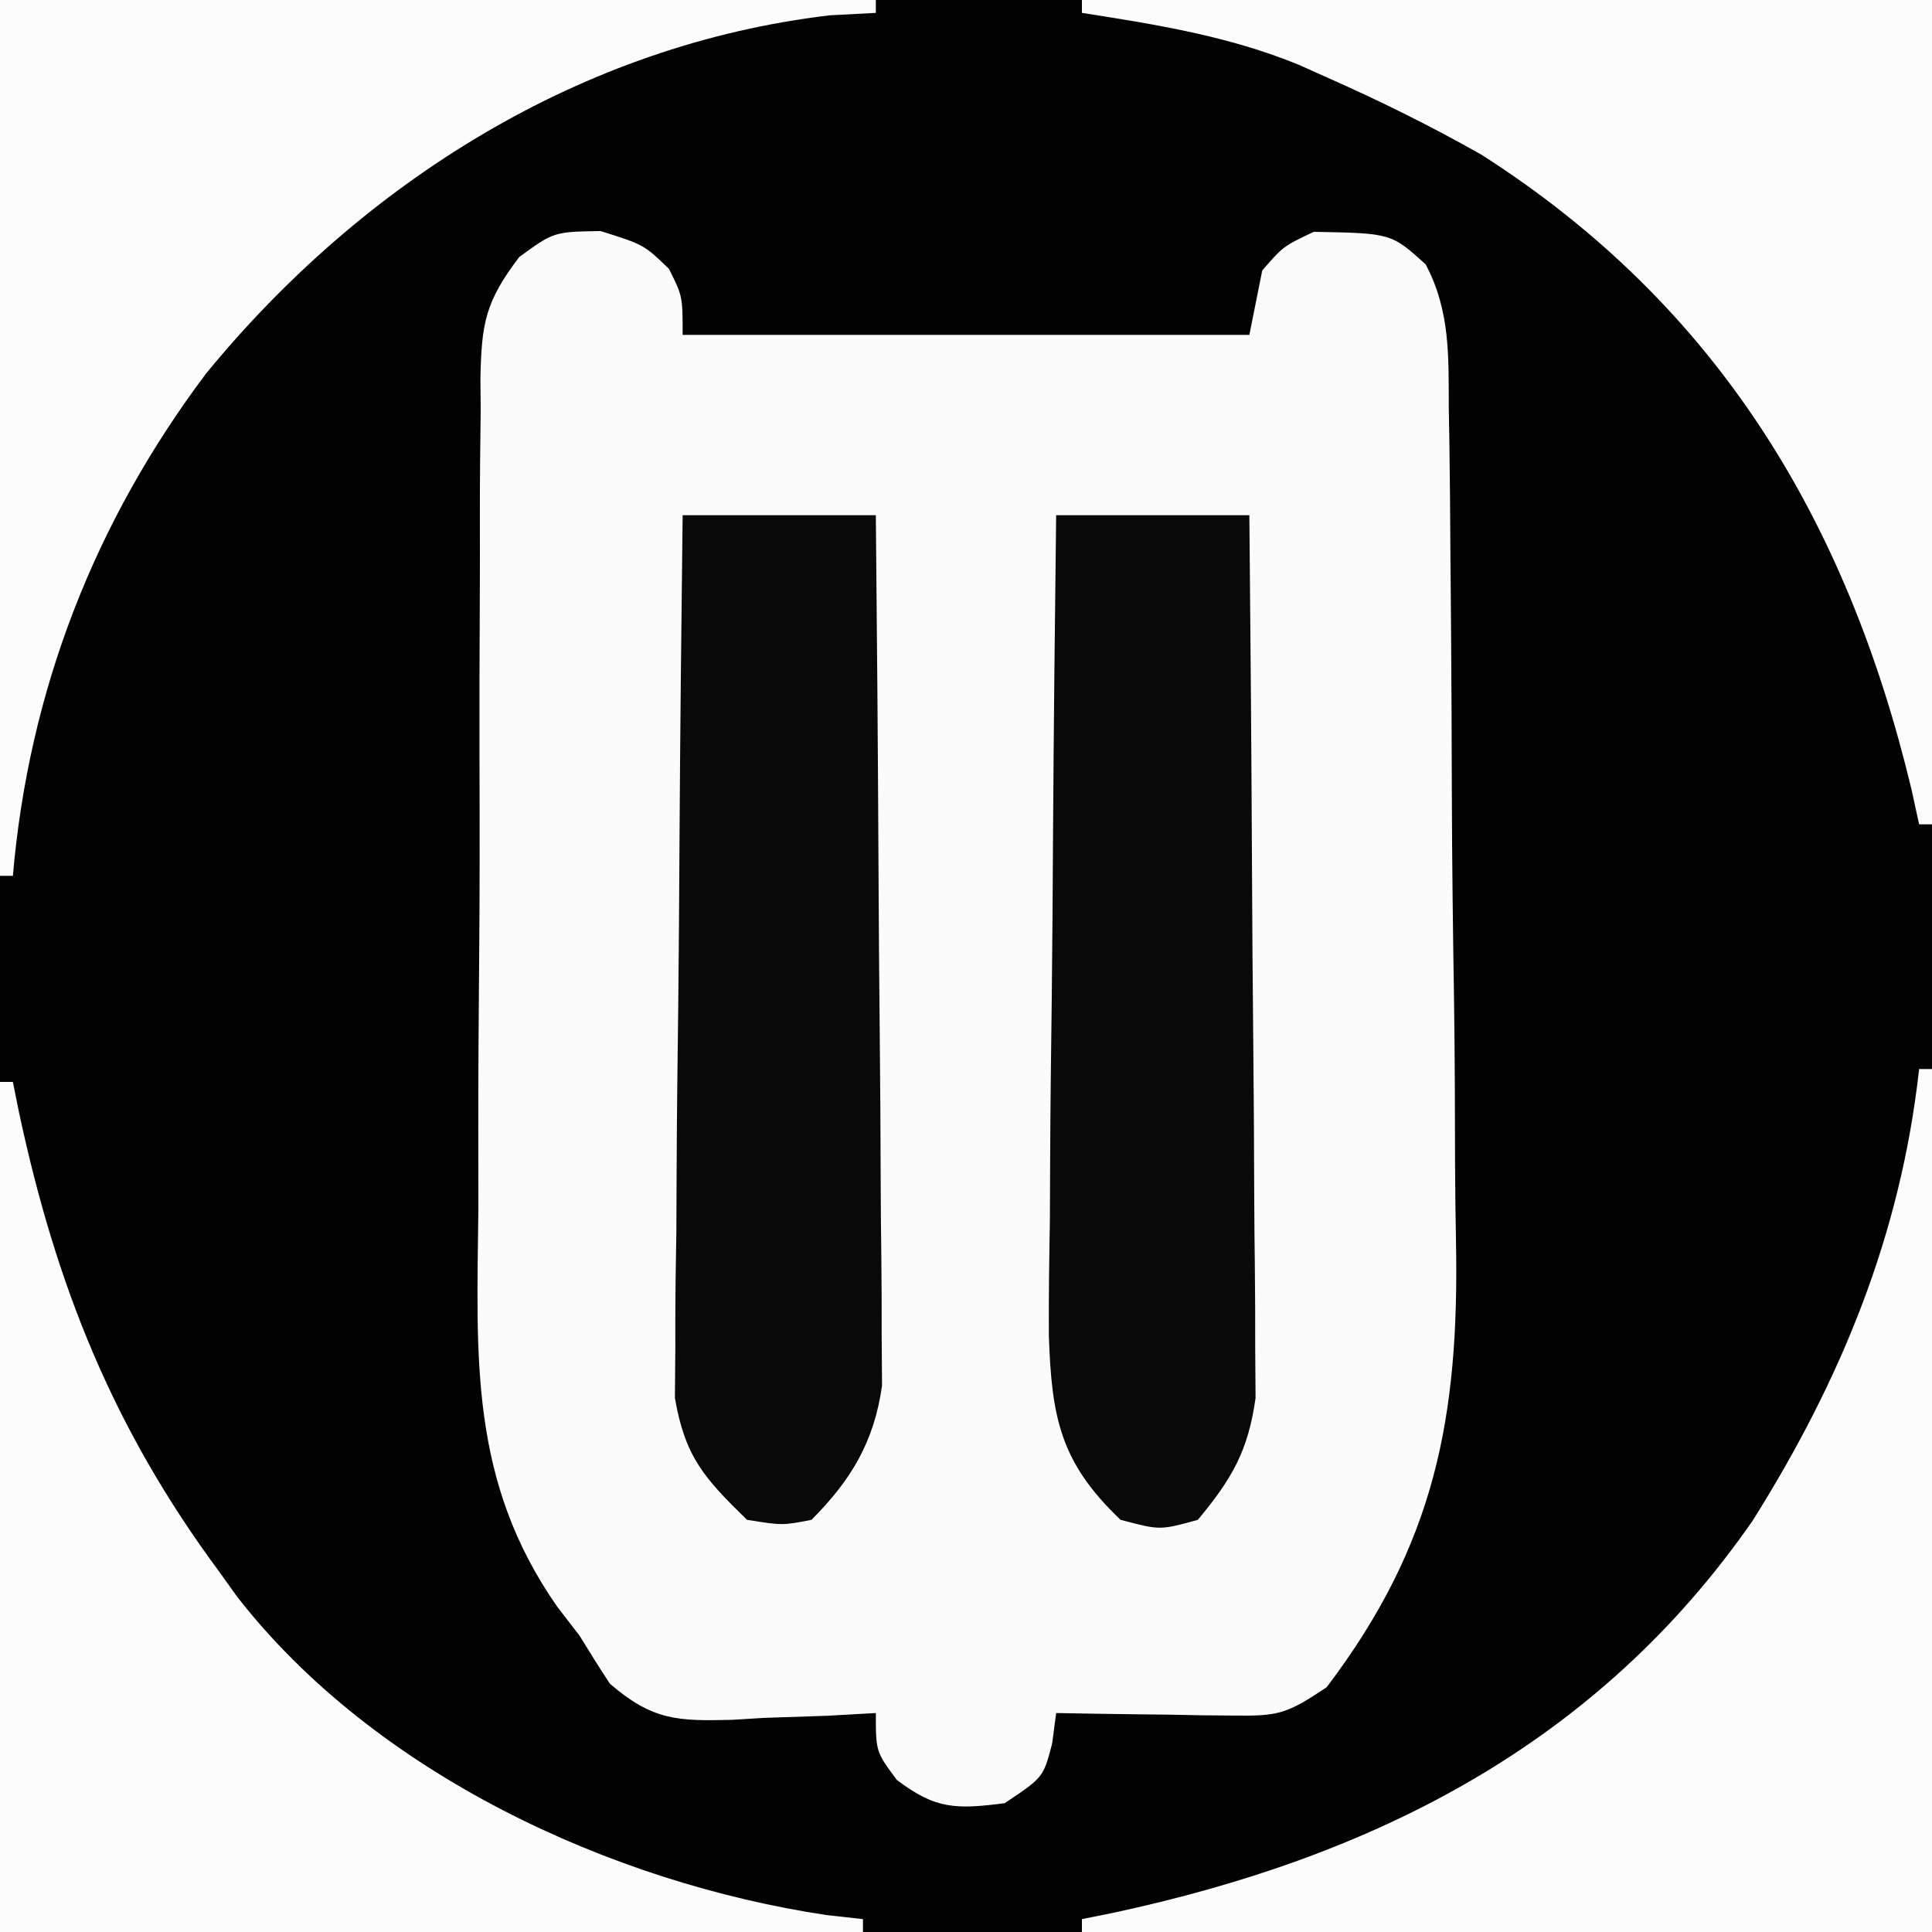
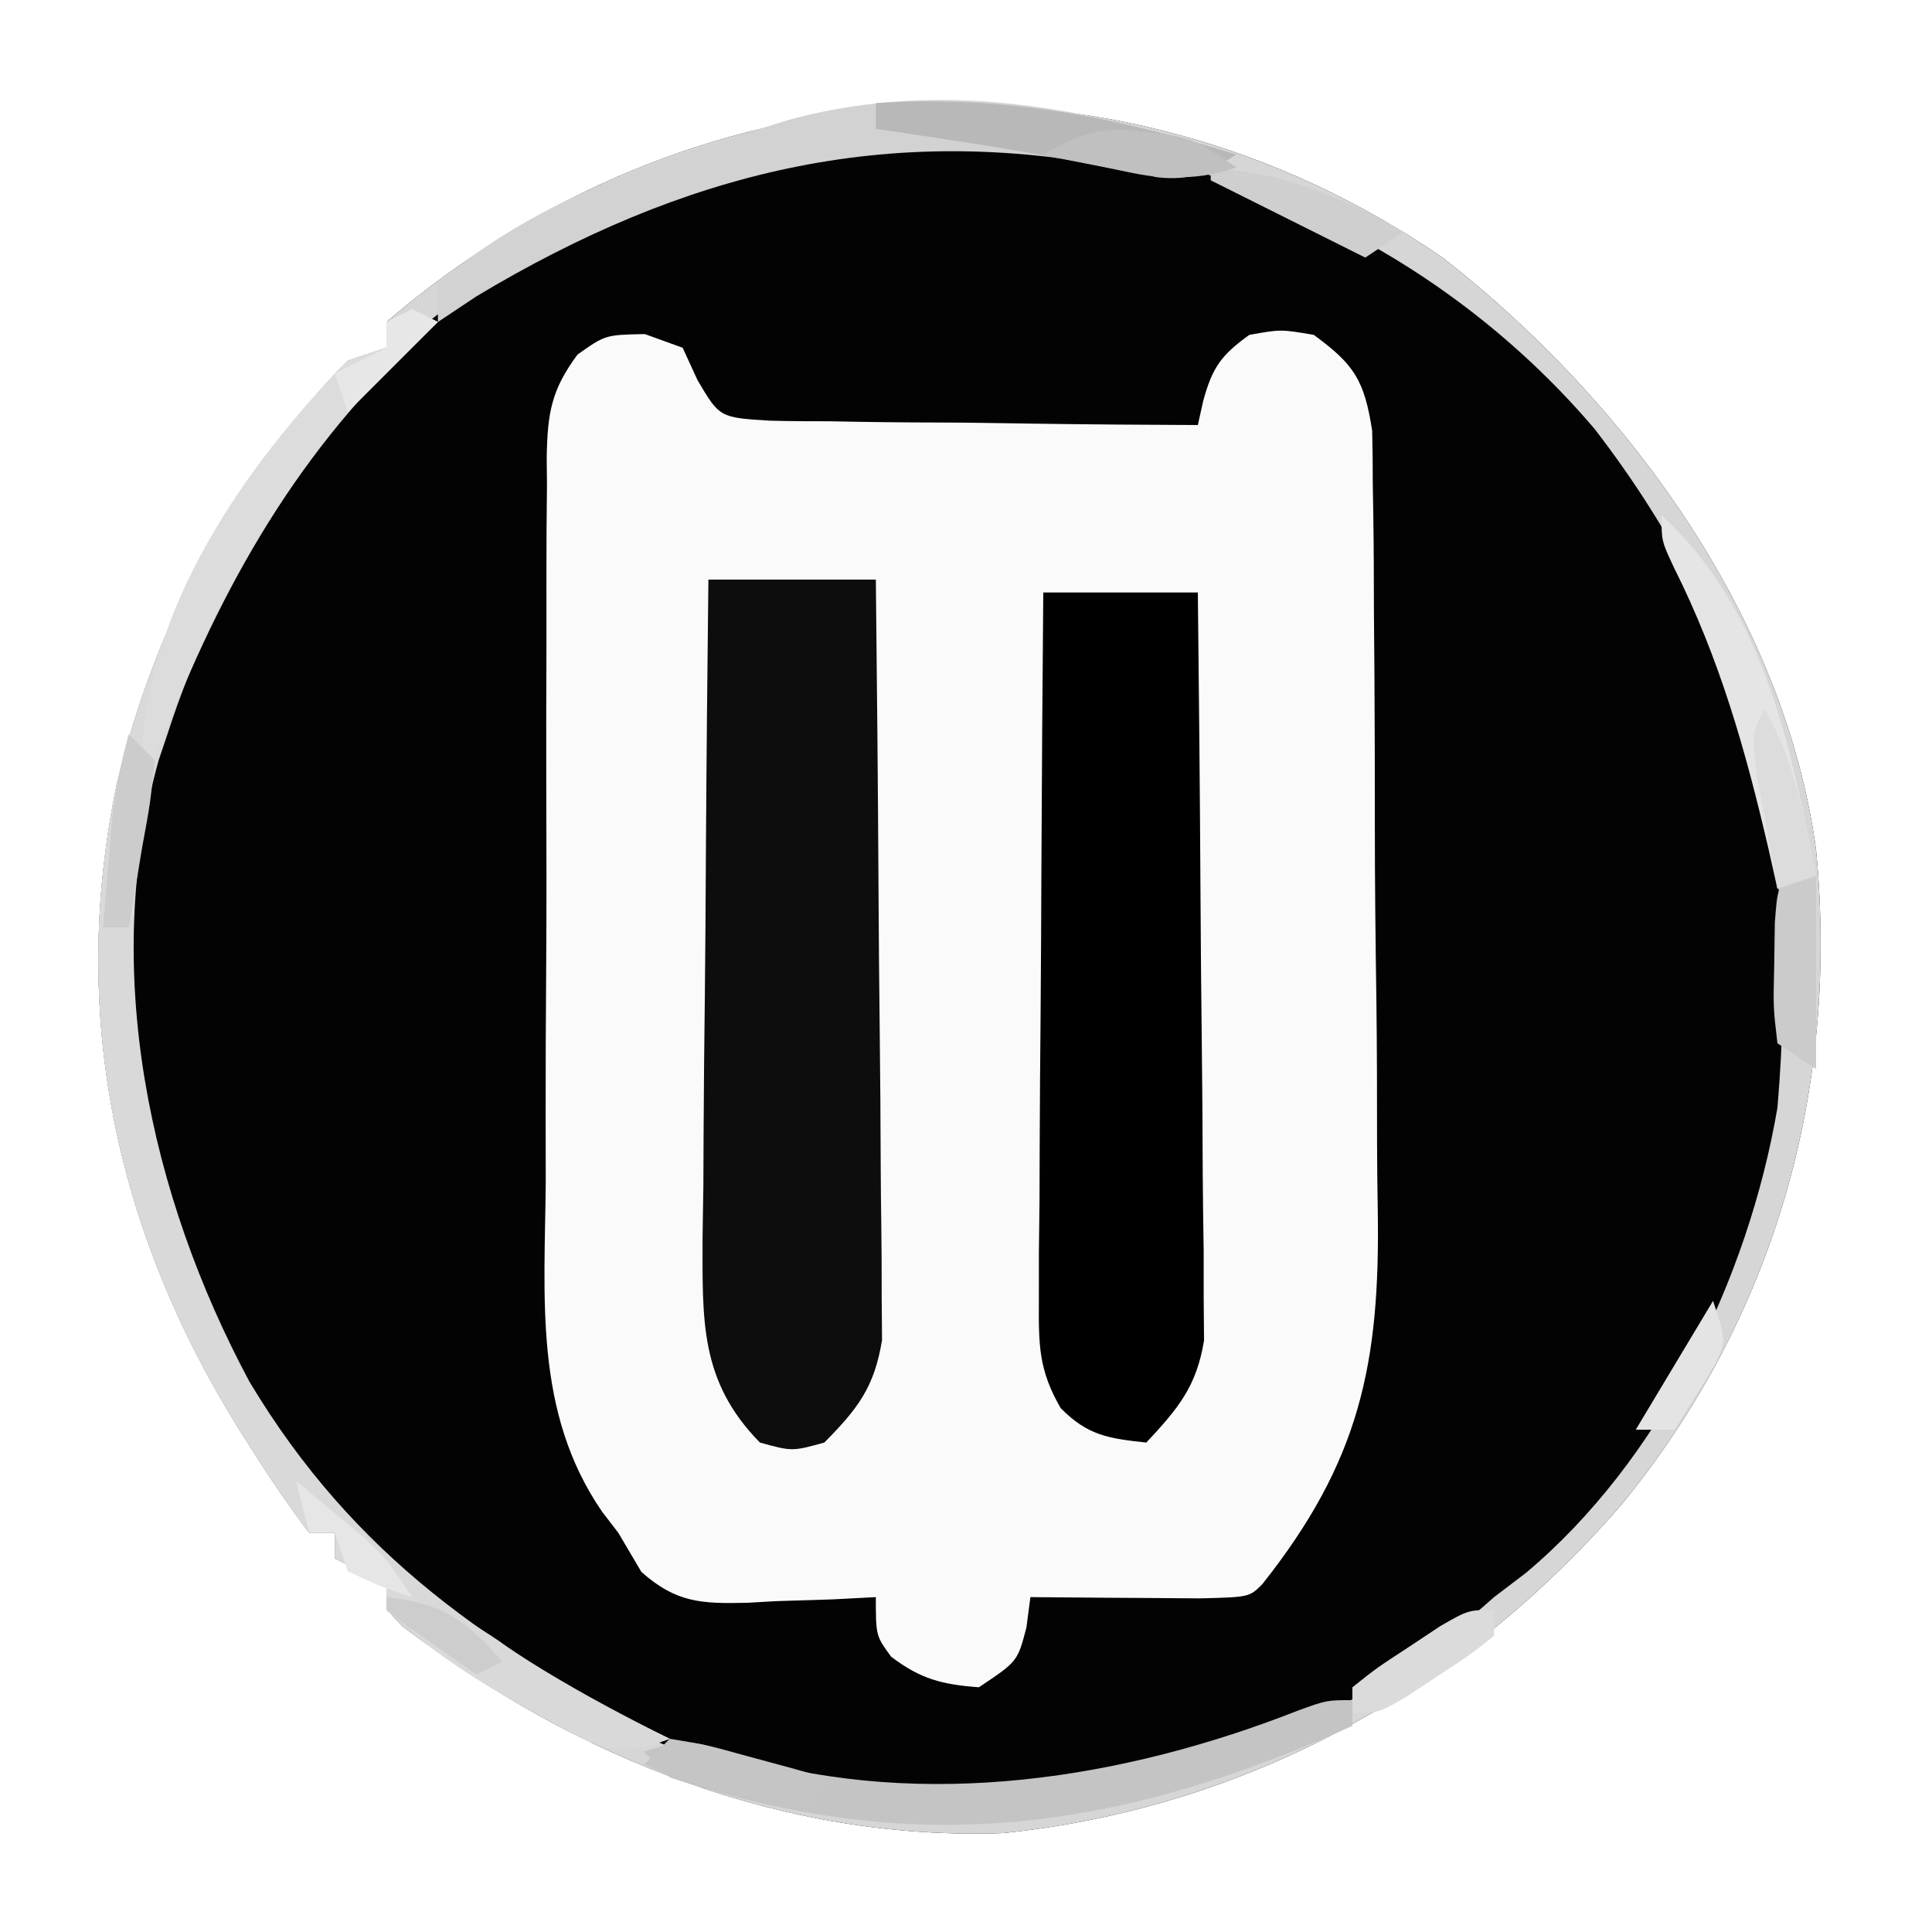
<svg xmlns="http://www.w3.org/2000/svg" version="1.1" width="150" height="150">
-   <path d="M0 0 C49.5 0 99 0 150 0 C150 49.5 150 99 150 150 C100.5 150 51 150 0 150 C0 100.5 0 51 0 0 Z " fill="#020202" transform="translate(0,0)" />
-   <path d="M0 0 C3.375 1.062 3.375 1.062 5.312 2.938 C6.375 5.062 6.375 5.062 6.375 8.062 C20.895 8.062 35.415 8.062 50.375 8.062 C50.705 6.412 51.035 4.763 51.375 3.062 C53 1.188 53 1.188 55.375 0.062 C61.382 0.168 61.382 0.168 64.06 2.581 C65.975 6.194 65.842 9.713 65.858 13.708 C65.873 14.58 65.888 15.452 65.904 16.351 C65.947 19.239 65.968 22.127 65.984 25.016 C66.002 27.034 66.019 29.053 66.036 31.071 C66.068 35.312 66.085 39.552 66.096 43.792 C66.112 49.186 66.184 54.577 66.27 59.97 C66.326 64.146 66.341 68.322 66.346 72.499 C66.355 74.485 66.378 76.47 66.418 78.455 C66.673 92.15 64.779 101.977 56.375 113.062 C53.274 115.13 52.646 115.307 49.145 115.258 C47.941 115.248 47.941 115.248 46.713 115.238 C45.463 115.213 45.463 115.213 44.188 115.188 C42.92 115.174 42.92 115.174 41.627 115.16 C39.543 115.137 37.459 115.101 35.375 115.062 C35.272 115.846 35.169 116.63 35.062 117.438 C34.375 120.062 34.375 120.062 31.375 122.062 C27.642 122.539 26.031 122.563 23 120.25 C21.375 118.062 21.375 118.062 21.375 115.062 C19.513 115.167 19.513 115.167 17.613 115.273 C15.971 115.33 14.329 115.384 12.688 115.438 C11.871 115.488 11.054 115.538 10.213 115.59 C5.957 115.693 4.043 115.637 0.73 112.789 C-0.078 111.562 -0.86 110.317 -1.625 109.062 C-2.196 108.321 -2.768 107.58 -3.356 106.816 C-10.196 97.024 -9.615 87.489 -9.484 75.941 C-9.484 73.908 -9.486 71.874 -9.49 69.841 C-9.492 65.602 -9.469 61.364 -9.428 57.125 C-9.376 51.695 -9.379 46.267 -9.398 40.837 C-9.409 36.648 -9.394 32.459 -9.372 28.27 C-9.364 26.268 -9.362 24.265 -9.368 22.262 C-9.371 19.469 -9.342 16.678 -9.304 13.885 C-9.314 12.65 -9.314 12.65 -9.325 11.39 C-9.231 7.157 -8.956 5.498 -6.309 2.015 C-3.625 0.062 -3.625 0.062 0 0 Z " fill="#FBFBFB" transform="translate(46.625,17.9375)" />
-   <path d="M0 0 C22.44 0 44.88 0 68 0 C68 0.33 68 0.66 68 1 C66.824 1.062 65.649 1.124 64.438 1.188 C45.142 3.452 28.159 14.165 16 29 C7.313 40.561 2.237 53.643 1 68 C0.67 68 0.34 68 0 68 C0 45.56 0 23.12 0 0 Z " fill="#FCFCFC" transform="translate(0,0)" />
-   <path d="M0 0 C0.33 0 0.66 0 1 0 C1.159 0.788 1.317 1.575 1.48 2.387 C4.365 15.852 8.781 26.894 17 38 C17.471 38.656 17.941 39.312 18.426 39.988 C29.093 53.677 47.395 62.169 64.188 64.688 C65.116 64.791 66.044 64.894 67 65 C67 65.33 67 65.66 67 66 C44.89 66 22.78 66 0 66 C0 44.22 0 22.44 0 0 Z " fill="#FCFCFC" transform="translate(0,84)" />
-   <path d="M0 0 C21.78 0 43.56 0 66 0 C66 21.12 66 42.24 66 64 C65.67 64 65.34 64 65 64 C64.706 62.654 64.706 62.654 64.406 61.281 C59.425 40.499 49.382 23.727 31 12 C27.084 9.784 23.114 7.819 19 6 C18.292 5.683 17.585 5.366 16.855 5.039 C11.429 2.807 5.775 1.902 0 1 C0 0.67 0 0.34 0 0 Z " fill="#FCFCFC" transform="translate(84,0)" />
-   <path d="M0 0 C0.33 0 0.66 0 1 0 C1 22.11 1 44.22 1 67 C-20.78 67 -42.56 67 -65 67 C-65 66.67 -65 66.34 -65 66 C-64.212 65.841 -63.425 65.683 -62.613 65.52 C-42.303 61.169 -24.974 52.429 -12.918 35.055 C-6.048 24.114 -1.432 12.887 0 0 Z " fill="#FCFCFC" transform="translate(149,83)" />
-   <path d="M0 0 C4.95 0 9.9 0 15 0 C15.09 9.284 15.164 18.568 15.207 27.852 C15.228 32.163 15.256 36.474 15.302 40.786 C15.345 44.948 15.369 49.111 15.38 53.274 C15.387 54.86 15.401 56.446 15.423 58.032 C15.452 60.258 15.456 62.483 15.454 64.709 C15.463 65.975 15.472 67.241 15.481 68.545 C14.908 72.658 13.638 74.824 11 78 C8.062 78.812 8.062 78.812 5 78 C0.327 73.544 -0.352 70.096 -0.568 63.688 C-0.585 60.719 -0.54 57.753 -0.488 54.785 C-0.479 53.203 -0.472 51.621 -0.467 50.04 C-0.448 45.895 -0.399 41.751 -0.343 37.606 C-0.292 33.37 -0.269 29.133 -0.244 24.896 C-0.191 16.597 -0.103 8.299 0 0 Z " fill="#090909" transform="translate(82,40)" />
-   <path d="M0 0 C4.95 0 9.9 0 15 0 C15.09 9.154 15.164 18.307 15.207 27.461 C15.228 31.712 15.256 35.962 15.302 40.213 C15.345 44.317 15.369 48.421 15.38 52.526 C15.387 54.089 15.401 55.653 15.423 57.217 C15.452 59.412 15.456 61.606 15.454 63.801 C15.467 65.673 15.467 65.673 15.481 67.583 C14.871 71.915 13.099 74.901 10 78 C7.75 78.438 7.75 78.438 5 78 C1.684 74.766 0.198 73.14 -0.601 68.545 C-0.59 67.279 -0.579 66.014 -0.568 64.709 C-0.568 64.006 -0.569 63.303 -0.57 62.579 C-0.566 60.273 -0.528 57.969 -0.488 55.664 C-0.479 54.058 -0.472 52.453 -0.467 50.847 C-0.448 46.635 -0.399 42.423 -0.343 38.212 C-0.292 33.908 -0.269 29.604 -0.244 25.301 C-0.191 16.867 -0.103 8.434 0 0 Z " fill="#090909" transform="translate(53,40)" />
+   <path d="M0 0 C14.155 11.027 26.546 27.763 29 46 C30.781 64.607 25.815 82.254 13.871 96.844 C1.488 111.114 -15.096 120.347 -34.082 122.32 C-51.107 122.95 -67.34 116.496 -80.742 106.262 C-82 105 -82 105 -82 103 C-83.32 102.34 -84.64 101.68 -86 101 C-86 100.34 -86 99.68 -86 99 C-86.66 99 -87.32 99 -88 99 C-89.546 96.947 -90.942 94.917 -92.312 92.75 C-92.715 92.116 -93.117 91.482 -93.531 90.829 C-103.051 75.464 -106.642 58.623 -102.921 40.833 C-99.97 28.51 -93.929 17.085 -85 8 C-84.01 7.67 -83.02 7.34 -82 7 C-82 6.34 -82 5.68 -82 5 C-58.441 -15.223 -25.664 -17.605 0 0 Z " fill="#030303" transform="translate(112,20)" />
+   <path d="M0 0 C1.454 0.526 1.454 0.526 2.938 1.062 C3.511 2.311 3.511 2.311 4.097 3.585 C5.808 6.481 5.808 6.481 9.675 6.722 C11.224 6.763 12.774 6.777 14.324 6.77 C15.55 6.792 15.55 6.792 16.8 6.815 C19.409 6.858 22.016 6.867 24.625 6.875 C26.394 6.898 28.163 6.924 29.932 6.951 C34.267 7.014 38.602 7.046 42.938 7.062 C43.077 6.439 43.216 5.815 43.359 5.172 C44.066 2.594 44.765 1.615 46.938 0.062 C49.375 -0.375 49.375 -0.375 51.938 0.062 C55.088 2.366 55.864 3.592 56.472 7.493 C56.508 8.88 56.522 10.267 56.519 11.654 C56.539 12.794 56.539 12.794 56.559 13.957 C56.597 16.47 56.605 18.983 56.609 21.496 C56.622 23.253 56.636 25.01 56.65 26.766 C56.674 30.454 56.681 34.142 56.679 37.83 C56.678 42.524 56.733 47.216 56.802 51.91 C56.847 55.543 56.854 59.176 56.852 62.81 C56.857 64.538 56.874 66.267 56.906 67.995 C57.101 79.954 55.505 87.53 47.938 97.062 C46.938 98.062 46.938 98.062 43.121 98.16 C41.539 98.153 39.957 98.142 38.375 98.125 C37.569 98.12 36.762 98.116 35.932 98.111 C33.934 98.1 31.936 98.082 29.938 98.062 C29.834 98.846 29.731 99.63 29.625 100.438 C28.938 103.062 28.938 103.062 25.938 105.062 C23.075 104.848 21.42 104.428 19.125 102.688 C17.938 101.062 17.938 101.062 17.938 98.062 C16.829 98.121 15.72 98.179 14.578 98.238 C13.115 98.285 11.651 98.331 10.188 98.375 C9.458 98.417 8.728 98.459 7.977 98.502 C4.413 98.583 2.444 98.513 -0.266 96.105 C-0.859 95.101 -1.452 94.097 -2.062 93.062 C-2.474 92.526 -2.886 91.99 -3.31 91.438 C-8.644 83.691 -7.768 74.824 -7.691 65.824 C-7.692 64.053 -7.695 62.282 -7.699 60.511 C-7.702 56.815 -7.687 53.119 -7.659 49.424 C-7.625 44.688 -7.631 39.953 -7.65 35.217 C-7.661 31.567 -7.652 27.916 -7.637 24.266 C-7.632 22.519 -7.632 20.773 -7.638 19.026 C-7.644 16.589 -7.623 14.154 -7.596 11.718 C-7.602 10.998 -7.609 10.278 -7.616 9.537 C-7.551 6.151 -7.266 4.336 -5.221 1.588 C-3.062 0.062 -3.062 0.062 0 0 Z " fill="#FAFAFA" transform="translate(50.0625,25.9375)" />
+   <path d="M0 0 C14.155 11.027 26.546 27.763 29 46 C30.781 64.607 25.815 82.254 13.871 96.844 C1.488 111.114 -15.096 120.347 -34.082 122.32 C-51.107 122.95 -67.34 116.496 -80.742 106.262 C-82 105 -82 105 -82 103 C-83.32 102.34 -84.64 101.68 -86 101 C-86 100.34 -86 99.68 -86 99 C-86.66 99 -87.32 99 -88 99 C-89.546 96.947 -90.942 94.917 -92.312 92.75 C-92.715 92.116 -93.117 91.482 -93.531 90.829 C-103.051 75.464 -106.642 58.623 -102.921 40.833 C-99.97 28.51 -93.929 17.085 -85 8 C-84.01 7.67 -83.02 7.34 -82 7 C-82 6.34 -82 5.68 -82 5 C-58.441 -15.223 -25.664 -17.605 0 0 Z M-87 13 C-92.649 20.234 -97.259 28.216 -100 37 C-100.223 37.665 -100.446 38.33 -100.676 39.016 C-105.22 55.216 -101.397 72.808 -93.621 87.293 C-84.338 102.794 -70.561 112.455 -53.562 118 C-37.079 121.854 -19.948 118.259 -5 111 C-1.76 108.893 1.113 106.56 4 104 C4.813 103.381 5.627 102.763 6.465 102.125 C16.897 93.381 23.74 79.273 26 66 C27.721 45.763 24.374 29.62 11.812 13.312 C1.052 0.656 -14.499 -7.447 -31 -9 C-52.649 -10.529 -72.508 -3.691 -87 13 Z " fill="#D6D6D6" transform="translate(112,20)" />
+   <path d="M0 0 C4.29 0 8.58 0 13 0 C13.09 7.997 13.164 15.995 13.207 23.992 C13.228 27.706 13.256 31.42 13.302 35.134 C13.345 38.719 13.369 42.304 13.38 45.89 C13.387 47.257 13.401 48.623 13.423 49.989 C13.452 51.906 13.454 53.824 13.454 55.741 C13.463 56.831 13.472 57.922 13.481 59.045 C12.884 62.715 11.591 64.38 9 67 C6.5 67.688 6.5 67.688 4 67 C-0.694 62.217 -0.455 57.505 -0.453 51.02 C-0.433 49.716 -0.412 48.413 -0.391 47.07 C-0.383 45.711 -0.377 44.352 -0.373 42.993 C-0.358 39.432 -0.319 35.872 -0.275 32.311 C-0.234 28.671 -0.215 25.031 -0.195 21.391 C-0.153 14.26 -0.082 7.13 0 0 Z " fill="#0D0D0D" transform="translate(55,45)" />
+   <path d="M0 0 C3.96 0 7.92 0 12 0 C12.09 7.867 12.164 15.734 12.207 23.601 C12.228 27.255 12.256 30.908 12.302 34.561 C12.345 38.088 12.369 41.615 12.38 45.143 C12.39 47.139 12.422 49.136 12.453 51.133 C12.453 52.354 12.454 53.575 12.454 54.833 C12.463 55.905 12.472 56.978 12.481 58.083 C11.888 61.679 10.454 63.368 8 66 C5.077 65.684 3.453 65.459 1.353 63.331 C-0.376 60.352 -0.362 58.383 -0.341 54.946 C-0.34 53.725 -0.34 52.504 -0.34 51.246 C-0.317 49.276 -0.317 49.276 -0.293 47.266 C-0.287 45.904 -0.283 44.542 -0.28 43.18 C-0.269 39.602 -0.239 36.025 -0.206 32.448 C-0.175 28.795 -0.162 25.142 -0.146 21.488 C-0.114 14.325 -0.062 7.163 0 0 Z " fill="#000000" transform="translate(81,46)" />
+   <path d="M0 0 C0.66 0.33 1.32 0.66 2 1 C1.443 1.499 0.886 1.998 0.312 2.512 C-8.704 10.995 -15.193 21.199 -19 33 C-19.224 33.666 -19.449 34.333 -19.68 35.02 C-24.206 51.232 -20.4 68.789 -12.625 83.289 C-4.544 96.771 6.223 104.175 20 111 C17.474 111.933 16.289 112.099 13.703 111.215 C8.161 108.329 2.559 105.343 -2 101 C-2 100.34 -2 99.68 -2 99 C-3.32 98.34 -4.64 97.68 -6 97 C-6 96.34 -6 95.68 -6 95 C-6.66 95 -7.32 95 -8 95 C-9.546 92.947 -10.942 90.917 -12.312 88.75 C-12.715 88.116 -13.117 87.482 -13.531 86.829 C-23.051 71.464 -26.642 54.623 -22.921 36.833 C-19.97 24.51 -13.929 13.085 -5 4 C-4.01 3.67 -3.02 3.34 -2 3 C-2 2.34 -2 1.68 -2 1 C-1.34 0.67 -0.68 0.34 0 0 Z " fill="#D9D9D9" transform="translate(32,24)" />
+   <path d="M0 0 C-2.261 1.397 -3.518 2.053 -6.199 1.758 C-7.02 1.549 -7.841 1.34 -8.688 1.125 C-27.129 -2.612 -43 1.404 -59 11 C-59.99 11.66 -60.98 12.32 -62 13 C-62 12.01 -62 11.02 -62 10 C-54.838 3.832 -45.905 0.717 -37 -2 C-35.795 -2.371 -35.795 -2.371 -34.566 -2.75 C-22.585 -5.916 -11.512 -3.567 0 0 Z " fill="#D2D2D2" transform="translate(96,12)" />
+   <path d="M0 0 C0 0.66 0 1.32 0 2 C-18.248 10.186 -33.891 12.316 -53 6 C-53.66 5.34 -54.32 4.68 -55 4 C-51.481 2.827 -50.772 3.254 -47.375 4.438 C-33.145 8.552 -17.751 6.126 -4.215 0.805 C-2 0 -2 0 0 0 Z " fill="#C4C4C4" transform="translate(105,132)" />
+   <path d="M0 0 C0.66 0.33 1.32 0.66 2 1 C1.443 1.499 0.886 1.998 0.312 2.512 C-9.445 11.692 -15.331 22.542 -20 35 C-20.33 35 -20.66 35 -21 35 C-20.771 23.322 -12.984 12.122 -5 4 C-4.01 3.67 -3.02 3.34 -2 3 C-2 2.34 -2 1.68 -2 1 C-1.34 0.67 -0.68 0.34 0 0 Z " fill="#DCDCDC" transform="translate(32,24)" />
+   <path d="M0 0 C10.089 -0.612 18.472 1.048 28 4 C24.668 6.062 22.849 6.093 19.062 5.25 C14.657 4.333 10.263 3.546 5.812 2.875 C4.705 2.707 3.598 2.54 2.457 2.367 C1.646 2.246 0.835 2.125 0 2 C0 1.34 0 0.68 0 0 Z " fill="#B8B8B8" transform="translate(68,8)" />
+   <path d="M0 0 C7.92 7.281 10.005 17.796 12 28 C11.01 28.33 10.02 28.66 9 29 C8.769 27.973 8.539 26.945 8.301 25.887 C6.512 18.198 4.514 11.14 0.953 4.039 C0 2 0 2 0 0 Z " fill="#E5E5E5" transform="translate(129,40)" />
+   <path d="M0 0 C3.812 0.554 6.2 1.565 9.312 3.812 C13.396 6.656 17.504 8.875 22 11 C19.474 11.933 18.289 12.099 15.703 11.215 C10.099 8.297 4.758 5.2 0 1 C0 0.67 0 0.34 0 0 Z " fill="#D9D9D9" transform="translate(30,124)" />
+   <path d="M0 0 C0.66 0 1.32 0 2 0 C2 4.95 2 9.9 2 15 C1.01 14.34 0.02 13.68 -1 13 C-1.328 10.215 -1.328 10.215 -1.25 6.938 C-1.235 5.853 -1.219 4.769 -1.203 3.652 C-1 1 -1 1 0 0 Z " fill="#CBCBCB" transform="translate(139,68)" />
+   <path d="M0 0 C2.82 0.461 2.82 0.461 6.125 1.375 C7.221 1.671 8.316 1.968 9.445 2.273 C10.288 2.513 11.131 2.753 12 3 C11.67 3.66 11.34 4.32 11 5 C6.286 4.521 2.334 4.032 -2 2 C-1.34 1.34 -0.68 0.68 0 0 Z " fill="#C5C5C5" transform="translate(52,135)" />
+   <path d="M0 0 C5.774 0.481 9.959 2.185 15 5 C14.01 5.66 13.02 6.32 12 7 C8 5 4 3 0 1 C0 0.67 0 0.34 0 0 Z " fill="#CFCFCF" transform="translate(94,13)" />
+   <path d="M0 0 C0.66 0.66 1.32 1.32 2 2 C1.688 5.25 1.688 5.25 1 9 C0.814 10.134 0.629 11.269 0.438 12.438 C0.221 13.706 0.221 13.706 0 15 C-0.66 15 -1.32 15 -2 15 C-1.858 13.25 -1.711 11.5 -1.562 9.75 C-1.481 8.775 -1.4 7.801 -1.316 6.797 C-1.049 4.435 -0.646 2.281 0 0 Z " fill="#CCCCCC" transform="translate(10,57)" />
+   <path d="M0 0 C1.576 2.886 2.463 5.533 3.125 8.75 C3.293 9.549 3.46 10.348 3.633 11.172 C3.815 12.077 3.815 12.077 4 13 C3.01 13.33 2.02 13.66 1 14 C0.638 12.043 0.286 10.084 -0.062 8.125 C-0.26 7.034 -0.457 5.944 -0.66 4.82 C-1 2 -1 2 0 0 Z " fill="#DCDCDC" transform="translate(137,55)" />
+   <path d="M0 0 C1.007 0.131 1.007 0.131 2.035 0.266 C3.938 0.75 3.938 0.75 6.938 2.75 C3.407 3.952 0.809 3.545 -2.812 2.812 C-3.797 2.618 -4.782 2.423 -5.797 2.223 C-6.545 2.067 -7.292 1.911 -8.062 1.75 C-5.139 0.049 -3.35 -0.491 0 0 Z " fill="#C0C0C0" transform="translate(89.0625,10.25)" />
+   <path d="M0 0 C0 0.66 0 1.32 0 2 C-1.898 3.508 -1.898 3.508 -4.375 5.125 C-5.593 5.933 -5.593 5.933 -6.836 6.758 C-9 8 -9 8 -11 8 C-11 7.34 -11 6.68 -11 6 C-9.102 4.492 -9.102 4.492 -6.625 2.875 C-5.813 2.336 -5.001 1.797 -4.164 1.242 C-2 0 -2 0 0 0 Z " fill="#DBDBDB" transform="translate(116,125)" />
+   <path d="M0 0 C1 3 1 3 0.223 4.824 C-0.852 6.549 -1.926 8.275 -3 10 C-3.99 10 -4.98 10 -6 10 C-4.02 6.7 -2.04 3.4 0 0 Z " fill="#E4E4E4" transform="translate(133,101)" />
+   <path d="M0 0 C1.129 0.933 2.253 1.871 3.375 2.812 C4.001 3.335 4.628 3.857 5.273 4.395 C7 6 7 6 9 9 C6.562 8.188 6.562 8.188 4 7 C3.67 6.01 3.34 5.02 3 4 C2.34 4 1.68 4 1 4 C0.67 2.68 0.34 1.36 0 0 Z " fill="#E6E6E6" transform="translate(23,115)" />
+   <path d="M0 0 C0.66 0.33 1.32 0.66 2 1 C-0.31 3.31 -2.62 5.62 -5 8 C-5.33 7.01 -5.66 6.02 -6 5 C-4.68 4.34 -3.36 3.68 -2 3 C-2 2.34 -2 1.68 -2 1 C-1.34 0.67 -0.68 0.34 0 0 Z " fill="#E7E7E7" transform="translate(32,24)" />
+   <path d="M0 0 C4.314 0.479 6.166 1.746 9 5 C8.01 5.495 8.01 5.495 7 6 C5.831 5.192 4.664 4.378 3.5 3.562 C2.85 3.11 2.201 2.658 1.531 2.191 C1.026 1.798 0.521 1.405 0 1 C0 0.67 0 0.34 0 0 Z " fill="#CDCDCD" transform="translate(30,124)" />
</svg>
